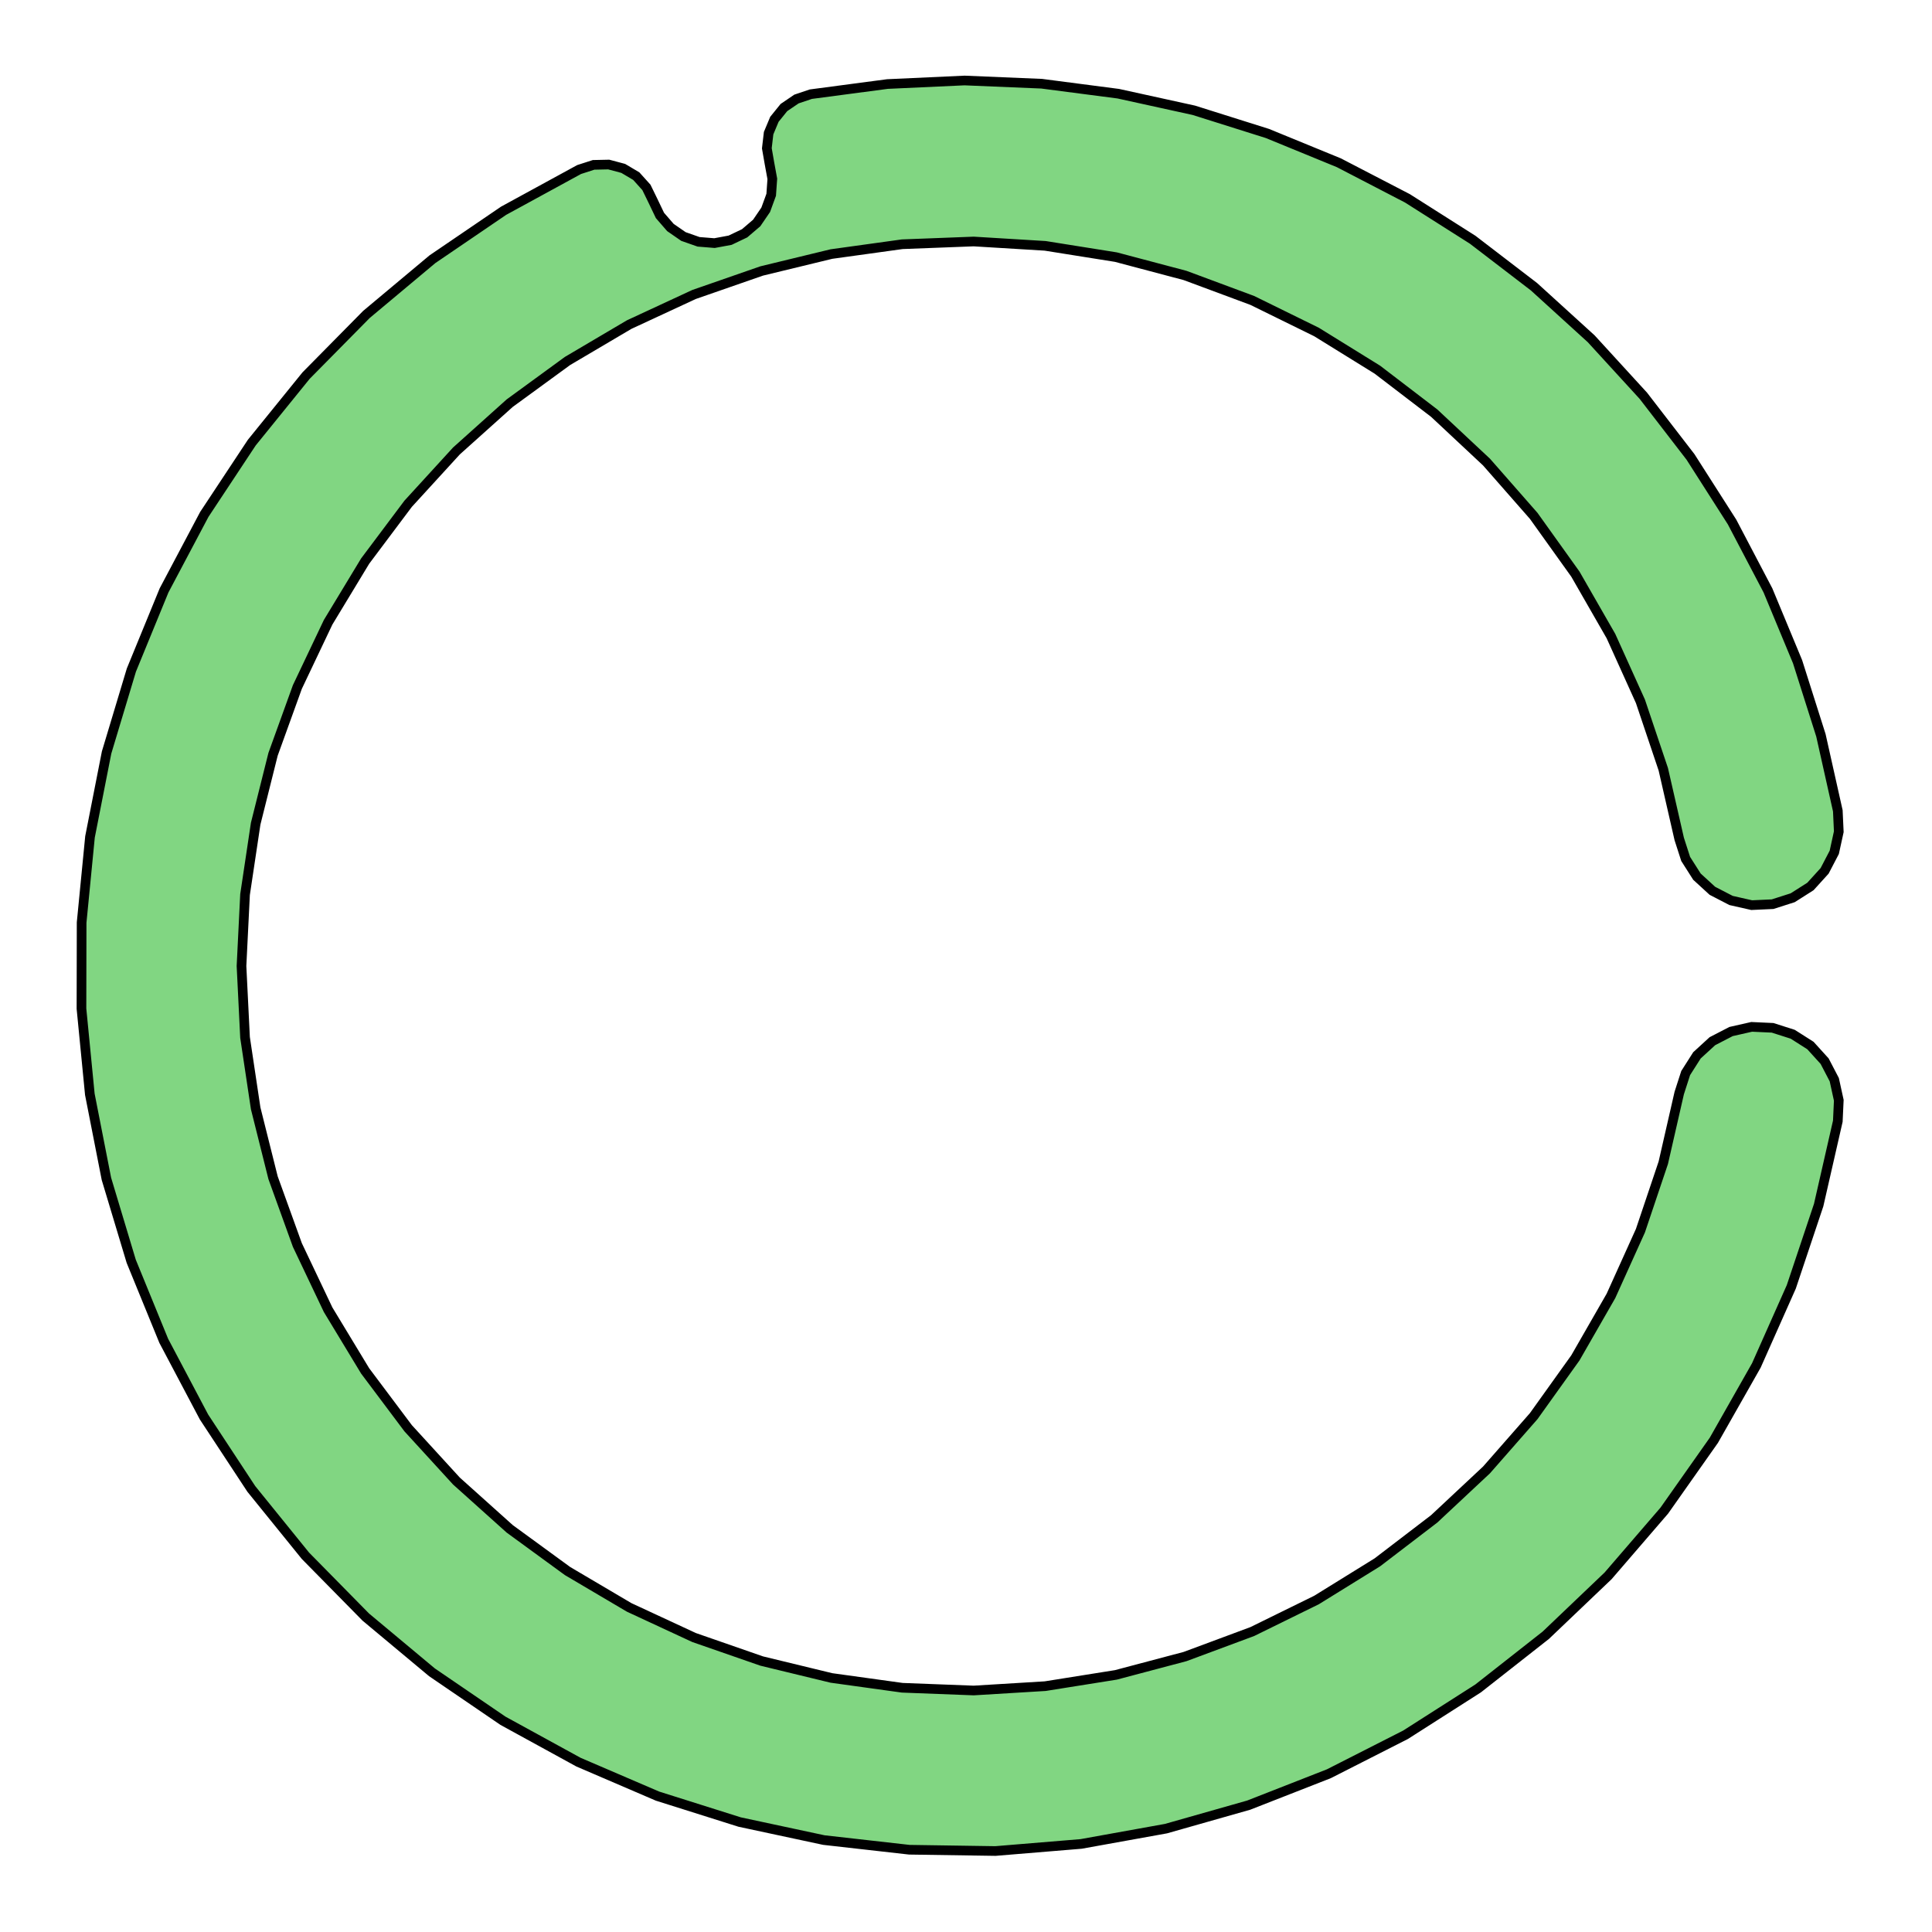
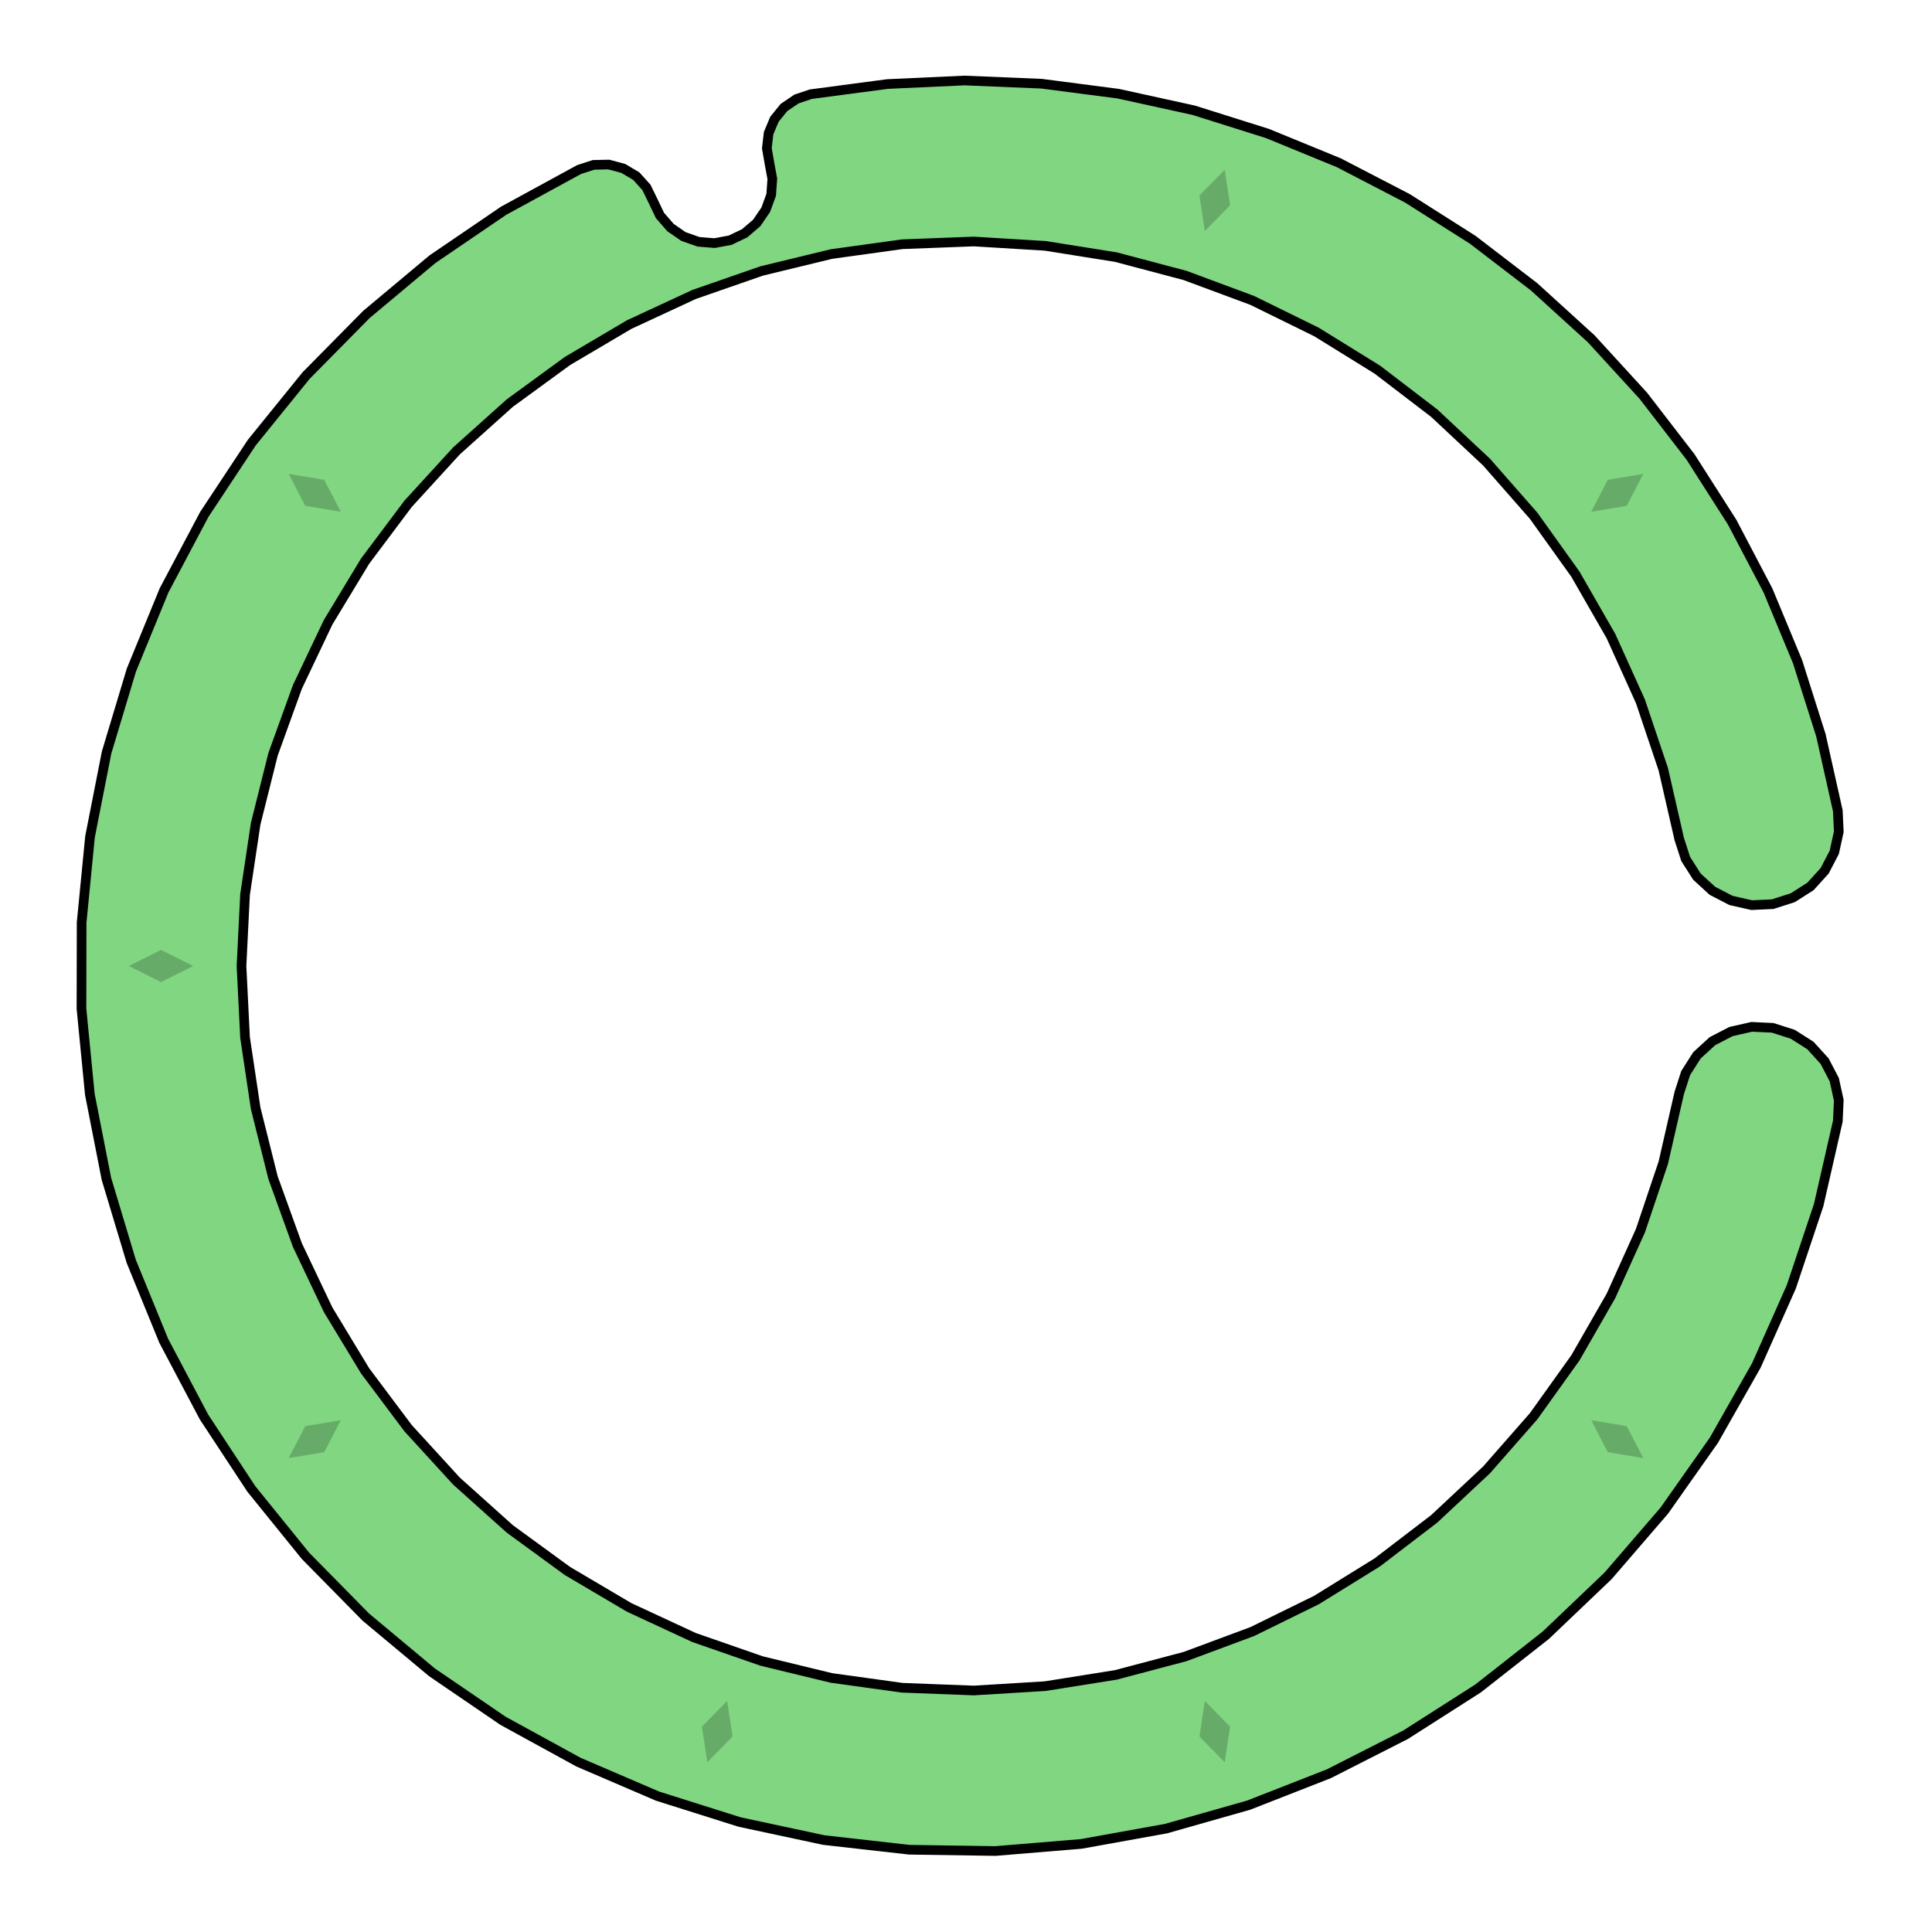
<svg xmlns="http://www.w3.org/2000/svg" viewBox="-6 -6 12 12">
-   <path d="M 5.415,-0.964 5.421,-0.834 5.393,-0.706 5.333,-0.591 5.245,-0.494 5.135,-0.424 5.01,-0.384 4.88,-0.378 4.752,-0.407 4.636,-0.467 4.54,-0.555 4.47,-0.665 4.43,-0.789 4.331,-1.222 4.189,-1.644 4.006,-2.049 3.785,-2.434 3.526,-2.796 3.233,-3.13 2.908,-3.434 2.555,-3.704 2.177,-3.938 1.778,-4.134 1.361,-4.289 0.931,-4.403 0.492,-4.473 0.048,-4.5 -0.396,-4.483 -0.836,-4.422 -1.269,-4.317 -1.689,-4.171 -2.092,-3.984 -2.475,-3.758 -2.834,-3.496 -3.165,-3.199 -3.465,-2.871 -3.732,-2.515 -3.962,-2.135 -4.153,-1.733 -4.304,-1.315 -4.412,-0.884 -4.478,-0.444 -4.5,-2.54947430354535E-15 -4.478,0.444 -4.412,0.884 -4.304,1.315 -4.153,1.733 -3.962,2.135 -3.732,2.515 -3.465,2.871 -3.165,3.199 -2.834,3.496 -2.475,3.758 -2.092,3.984 -1.689,4.171 -1.269,4.317 -0.836,4.422 -0.396,4.483 0.048,4.5 0.492,4.473 0.931,4.403 1.361,4.289 1.778,4.134 2.177,3.938 2.555,3.704 2.908,3.434 3.233,3.13 3.526,2.796 3.785,2.434 4.006,2.049 4.189,1.644 4.331,1.222 4.43,0.789 4.47,0.665 4.54,0.555 4.636,0.467 4.752,0.407 4.88,0.378 5.01,0.384 5.135,0.424 5.245,0.494 5.333,0.591 5.393,0.706 5.421,0.834 5.415,0.964 5.296,1.485 5.126,1.993 4.909,2.481 4.645,2.946 4.337,3.383 3.988,3.788 3.601,4.157 3.181,4.487 2.73,4.775 2.254,5.017 1.756,5.212 1.242,5.358 0.715,5.453 0.183,5.497 -0.352,5.489 -0.883,5.429 -1.406,5.317 -1.916,5.156 -2.407,4.945 -2.876,4.688 -3.317,4.387 -3.728,4.044 -4.103,3.663 -4.439,3.248 -4.733,2.801 -4.983,2.328 -5.185,1.834 -5.339,1.322 -5.442,0.797 -5.494,0.265 -5.493,-0.27 -5.441,-0.802 -5.338,-1.326 -5.184,-1.838 -4.981,-2.333 -4.731,-2.805 -4.436,-3.251 -4.099,-3.667 -3.724,-4.047 -3.314,-4.39 -2.872,-4.691 -2.403,-4.947 -2.313,-4.976 -2.219,-4.978 -2.129,-4.954 -2.048,-4.906 -1.985,-4.836 -1.944,-4.752 -1.901,-4.662 -1.836,-4.587 -1.755,-4.531 -1.661,-4.498 -1.562,-4.49 -1.465,-4.508 -1.375,-4.551 -1.3,-4.615 -1.244,-4.697 -1.21,-4.79 -1.203,-4.889 -1.221,-4.987 -1.237,-5.079 -1.226,-5.173 -1.19,-5.259 -1.131,-5.332 -1.053,-5.385 -0.964,-5.415 -0.488,-5.478 -0.009,-5.5 0.47,-5.48 0.946,-5.418 1.415,-5.315 1.872,-5.171 2.316,-4.989 2.742,-4.768 3.147,-4.511 3.528,-4.219 3.883,-3.896 4.207,-3.542 4.5,-3.162 4.758,-2.758 4.981,-2.333 5.165,-1.89 5.31,-1.433 z" fill="#81d682" stroke-width=".06" stroke="#000" />
+   <path d="M5.415,-0.964 5.421,-0.834 5.393,-0.706 5.333,-0.591 5.245,-0.494 5.135,-0.424 5.01,-0.384 4.88,-0.378 4.752,-0.407 4.636,-0.467 4.54,-0.555 4.47,-0.665 4.43,-0.789 4.331,-1.222 4.189,-1.644 4.006,-2.049 3.785,-2.434 3.526,-2.796 3.233,-3.13 2.908,-3.434 2.555,-3.704 2.177,-3.938 1.778,-4.134 1.361,-4.289 0.931,-4.403 0.492,-4.473 0.048,-4.5 -0.396,-4.483 -0.836,-4.422 -1.269,-4.317 -1.689,-4.171 -2.092,-3.984 -2.475,-3.758 -2.834,-3.496 -3.165,-3.199 -3.465,-2.871 -3.732,-2.515 -3.962,-2.135 -4.153,-1.733 -4.304,-1.315 -4.412,-0.884 -4.478,-0.444 -4.5,-2.54947430354535E-15 -4.478,0.444 -4.412,0.884 -4.304,1.315 -4.153,1.733 -3.962,2.135 -3.732,2.515 -3.465,2.871 -3.165,3.199 -2.834,3.496 -2.475,3.758 -2.092,3.984 -1.689,4.171 -1.269,4.317 -0.836,4.422 -0.396,4.483 0.048,4.5 0.492,4.473 0.931,4.403 1.361,4.289 1.778,4.134 2.177,3.938 2.555,3.704 2.908,3.434 3.233,3.13 3.526,2.796 3.785,2.434 4.006,2.049 4.189,1.644 4.331,1.222 4.43,0.789 4.47,0.665 4.54,0.555 4.636,0.467 4.752,0.407 4.88,0.378 5.01,0.384 5.135,0.424 5.245,0.494 5.333,0.591 5.393,0.706 5.421,0.834 5.415,0.964 5.296,1.485 5.126,1.993 4.909,2.481 4.645,2.946 4.337,3.383 3.988,3.788 3.601,4.157 3.181,4.487 2.73,4.775 2.254,5.017 1.756,5.212 1.242,5.358 0.715,5.453 0.183,5.497 -0.352,5.489 -0.883,5.429 -1.406,5.317 -1.916,5.156 -2.407,4.945 -2.876,4.688 -3.317,4.387 -3.728,4.044 -4.103,3.663 -4.439,3.248 -4.733,2.801 -4.983,2.328 -5.185,1.834 -5.339,1.322 -5.442,0.797 -5.494,0.265 -5.493,-0.27 -5.441,-0.802 -5.338,-1.326 -5.184,-1.838 -4.981,-2.333 -4.731,-2.805 -4.436,-3.251 -4.099,-3.667 -3.724,-4.047 -3.314,-4.39 -2.872,-4.691 -2.403,-4.947 -2.313,-4.976 -2.219,-4.978 -2.129,-4.954 -2.048,-4.906 -1.985,-4.836 -1.944,-4.752 -1.901,-4.662 -1.836,-4.587 -1.755,-4.531 -1.661,-4.498 -1.562,-4.49 -1.465,-4.508 -1.375,-4.551 -1.3,-4.615 -1.244,-4.697 -1.21,-4.79 -1.203,-4.889 -1.221,-4.987 -1.237,-5.079 -1.226,-5.173 -1.19,-5.259 -1.131,-5.332 -1.053,-5.385 -0.964,-5.415 -0.488,-5.478 -0.009,-5.5 0.47,-5.48 0.946,-5.418 1.415,-5.315 1.872,-5.171 2.316,-4.989 2.742,-4.768 3.147,-4.511 3.528,-4.219 3.883,-3.896 4.207,-3.542 4.5,-3.162 4.758,-2.758 4.981,-2.333 5.165,-1.89 5.31,-1.433z" fill="#81d682" stroke-width=".06" stroke="#000" />
+   <g fill="rgba(0, 0, 0, .2)">
+     <path transform="rotate(-54)" d="M0,4.8 L.1,5 0,5.2 -.1,5z" />
+     <path transform="rotate(-18)" d="M0,4.8 L.1,5 0,5.2 -.1,5z" />
+     <path transform="rotate(18)" d="M0,4.8 L.1,5 0,5.2 -.1,5z" />
+     <path transform="rotate(54)" d="M0,4.8 L.1,5 0,5.2 -.1,5z" />
+     <path transform="rotate(90)" d="M0,4.8 L.1,5 0,5.2 -.1,5z" />
+     <path transform="rotate(126)" d="M0,4.8 L.1,5 0,5.2 -.1,5z" />
+     <path transform="rotate(198)" d="M0,4.8 L.1,5 0,5.2 -.1,5z" />
+     <path transform="rotate(234)" d="M0,4.8 L.1,5 0,5.2 -.1,5z" />
+   </g>
</svg>
